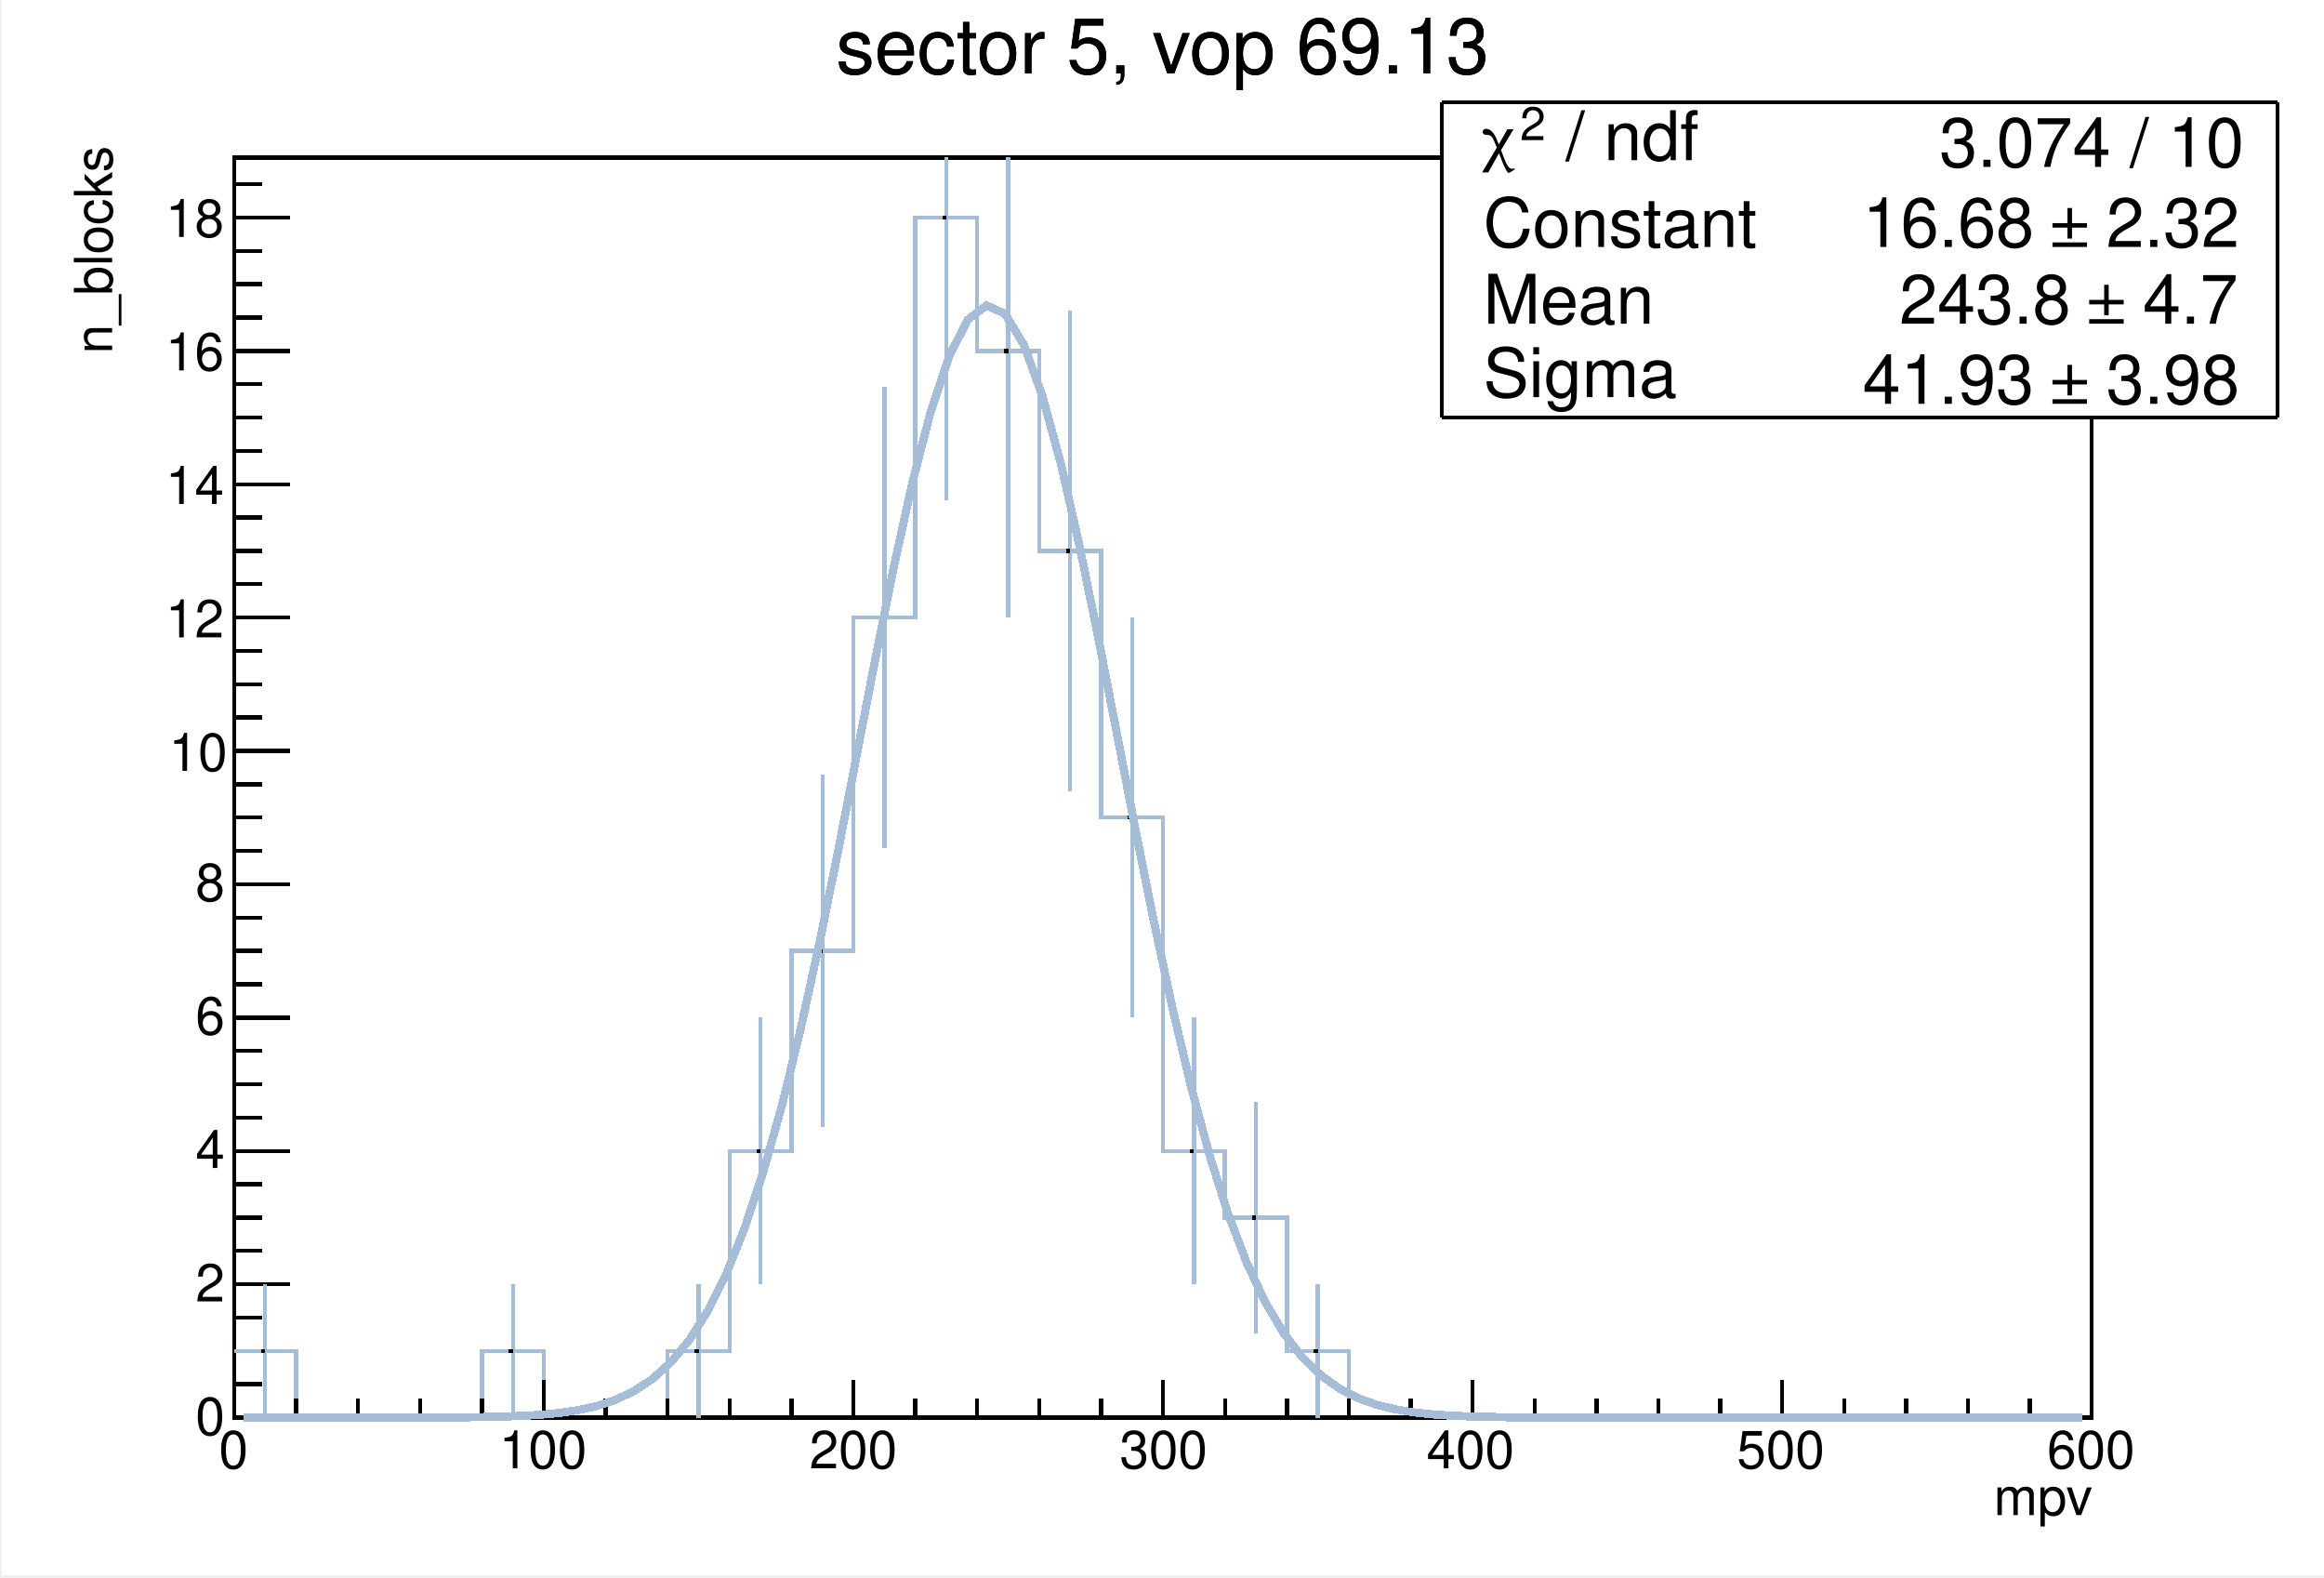
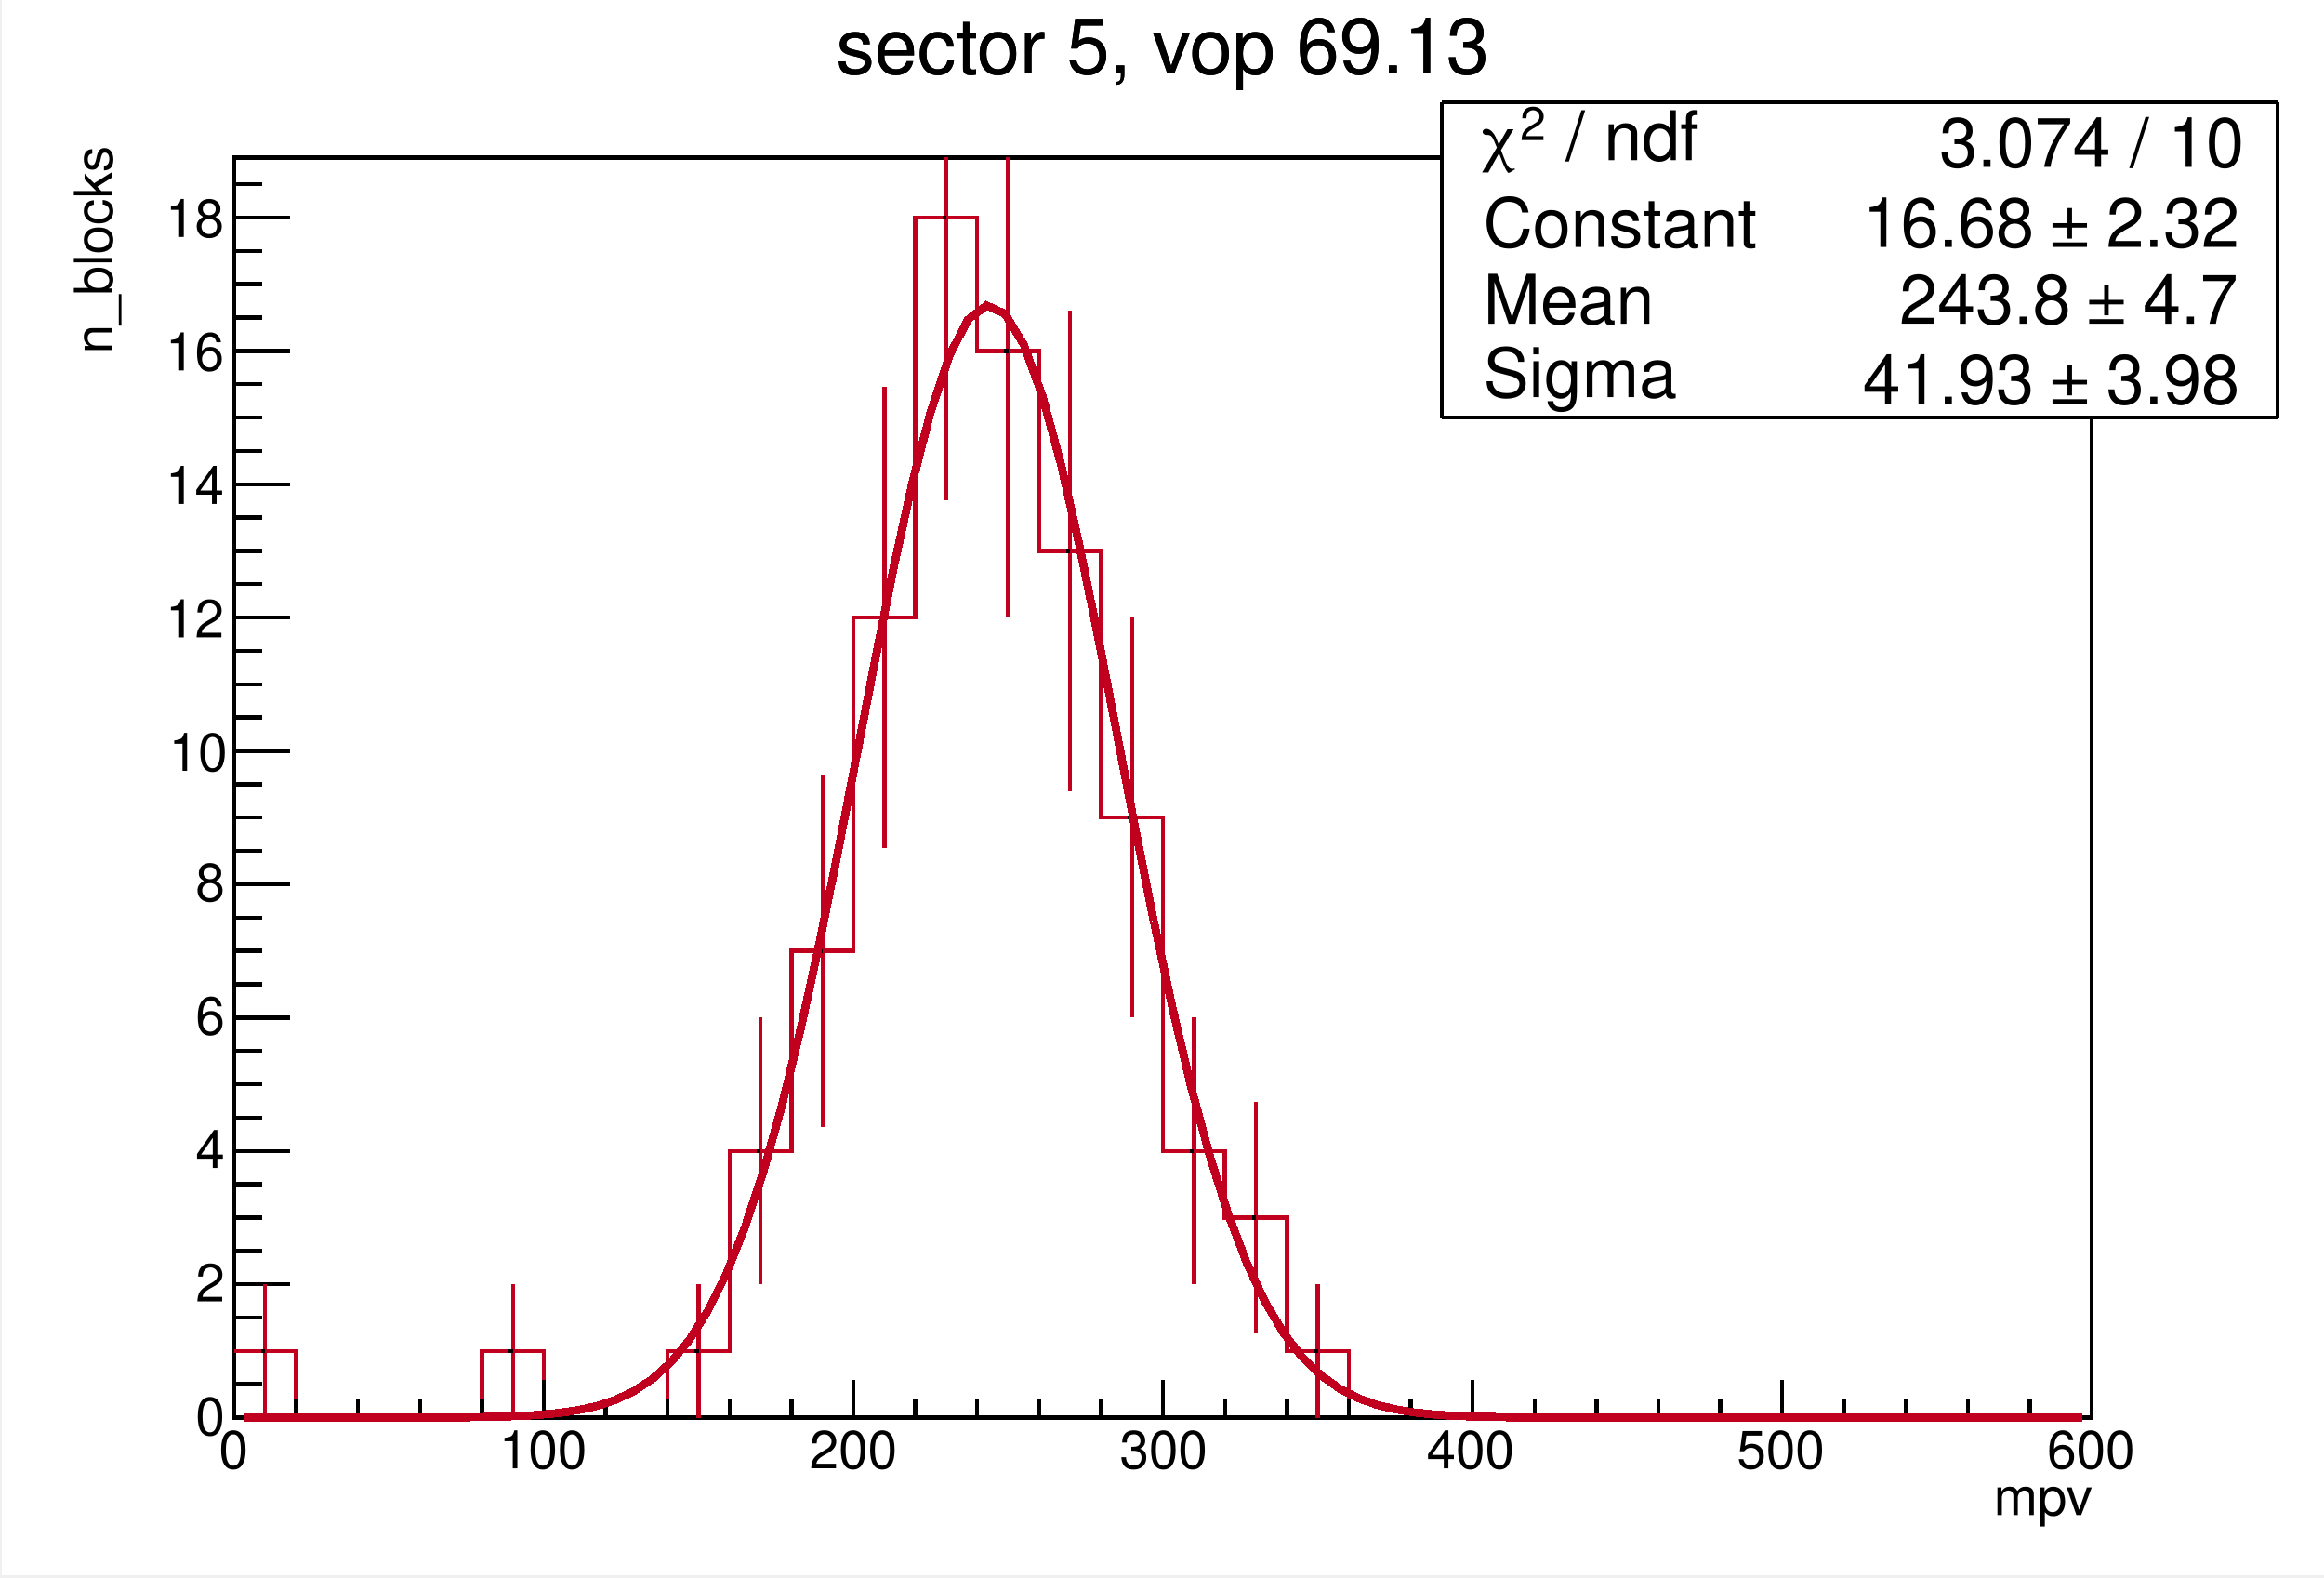
<svg xmlns="http://www.w3.org/2000/svg" width="567.429" height="384.969" viewBox="0 0 567.429 384.969" shape-rendering="crispEdges">
  <defs>
</defs>
  <rect x="0.5" y="0" width="566.929" height="384.469" fill="white" />
  <rect x="57.193" y="38.447" width="453.543" height="307.575" fill="white" />
  <rect x="57.193" y="38.447" width="453.543" height="307.575" fill="none" stroke="black" />
-   <path d="M57.193,329.748h 15.118v 16.274h 45.354v -16.274h 15.118v 16.274h 30.236v -16.274h 15.118v -48.822h 15.118v -48.822h 15.118v -81.369h 15.118v -97.643h 15.118v 32.548h 15.118v 48.822h 15.118v 65.095h 15.118v 81.369h  15.118v 16.274h 15.118v 32.548h 15.118v 16.274h 181.417" fill="none" stroke="#a6bdd7" />
-   <path d="M59.461,346.022h 45.354l 4.535, -0.046l 4.535, -0.037l 4.535, -0.063l 4.535, -0.105l 4.535, -0.173l 4.535, -0.277l 4.535, -0.436l 4.535, -0.67l 4.535, -1.006l 4.535, -1.478l 4.535,  -2.122l 4.535, -2.978l 4.535, -4.082l 4.535, -5.465l 4.535, -7.142l 4.535, -9.107l 4.535, -11.325l 4.535, -13.724l 4.535, -16.192l 4.535, -18.579l 4.535, -20.702l 4.535, -22.357l 4.535, -23.338l 4.535,  -23.459l 4.535, -22.577l 4.535, -20.616l 4.535, -17.584l 4.535, -13.578l 4.535, -8.784l 4.535, -3.466l 4.535, 2.062l 4.535, 7.465l 4.535, 12.42l 4.535, 16.649l 4.535, 19.943l 4.535, 22.181l 4.535, 23.333l  4.535, 23.457l 4.535, 22.679" fill="none" stroke="#a6bdd7" stroke-width="2" />
-   <path d="M281.697,224.745l 4.535, 21.177l 4.535, 19.154l 4.535, 16.815l 4.535, 14.352l 4.535, 11.923l 4.535, 9.651l 4.535, 7.616l 4.535, 5.864l 4.535, 4.407l 4.535, 3.235l 4.535, 2.319l 4.535, 1.625l 4.535,  1.112l 4.535, 0.745l 4.535, 0.487l 4.535, 0.312l 4.535, 0.195l 4.535, 0.12l 4.535, 0.072l 4.535, 0.042l 4.535, 0.053h 126.992" fill="none" stroke="#a6bdd7" stroke-width="2" />
-   <path d="M503.933,346.022h 4.535" fill="none" stroke="#a6bdd7" stroke-width="2" />
+   <path d="M57.193,329.748h 15.118v 16.274h 45.354v -16.274h 15.118v 16.274h 30.236v -16.274h 15.118v -48.822h 15.118v -48.822h 15.118v -81.369h 15.118v -97.643h 15.118v 32.548h 15.118v 48.822h 15.118v 65.095h 15.118v 81.369h  15.118v 16.274h 15.118v 32.548h 15.118v 16.274h 181.417" fill="none" stroke="#c10020" />
+   <path d="M59.461,346.022h 45.354l 4.535, -0.046l 4.535, -0.037l 4.535, -0.063l 4.535, -0.105l 4.535, -0.173l 4.535, -0.277l 4.535, -0.436l 4.535, -0.67l 4.535, -1.006l 4.535, -1.478l 4.535,  -2.122l 4.535, -2.978l 4.535, -4.082l 4.535, -5.465l 4.535, -7.142l 4.535, -9.107l 4.535, -11.325l 4.535, -13.724l 4.535, -16.192l 4.535, -18.579l 4.535, -20.702l 4.535, -22.357l 4.535, -23.338l 4.535,  -23.459l 4.535, -22.577l 4.535, -20.616l 4.535, -17.584l 4.535, -13.578l 4.535, -8.784l 4.535, -3.466l 4.535, 2.062l 4.535, 7.465l 4.535, 12.42l 4.535, 16.649l 4.535, 19.943l 4.535, 22.181l 4.535, 23.333l  4.535, 23.457l 4.535, 22.679" fill="none" stroke="#c10020" stroke-width="2" />
+   <path d="M281.697,224.745l 4.535, 21.177l 4.535, 19.154l 4.535, 16.815l 4.535, 14.352l 4.535, 11.923l 4.535, 9.651l 4.535, 7.616l 4.535, 5.864l 4.535, 4.407l 4.535, 3.235l 4.535, 2.319l 4.535, 1.625l 4.535,  1.112l 4.535, 0.745l 4.535, 0.487l 4.535, 0.312l 4.535, 0.195l 4.535, 0.12l 4.535, 0.072l 4.535, 0.042l 4.535, 0.053h 126.992" fill="none" stroke="#c10020" stroke-width="2" />
+   <path d="M503.933,346.022h 4.535" fill="none" stroke="#c10020" stroke-width="2" />
  <path d="M57.193,346.022h 453.543" fill="none" stroke="black" />
  <path d="M57.193,336.795v 9.227" fill="none" stroke="black" />
  <path d="M72.311,341.409v 4.614" fill="none" stroke="black" />
  <path d="M87.429,341.409v 4.614" fill="none" stroke="black" />
  <path d="M102.547,341.409v 4.614" fill="none" stroke="black" />
  <path d="M117.665,341.409v 4.614" fill="none" stroke="black" />
  <path d="M132.783,336.795v 9.227" fill="none" stroke="black" />
  <path d="M147.902,341.409v 4.614" fill="none" stroke="black" />
  <path d="M163.02,341.409v 4.614" fill="none" stroke="black" />
  <path d="M178.138,341.409v 4.614" fill="none" stroke="black" />
  <path d="M193.256,341.409v 4.614" fill="none" stroke="black" />
  <path d="M208.374,336.795v 9.227" fill="none" stroke="black" />
  <path d="M223.492,341.409v 4.614" fill="none" stroke="black" />
  <path d="M238.61,341.409v 4.614" fill="none" stroke="black" />
  <path d="M253.728,341.409v 4.614" fill="none" stroke="black" />
  <path d="M268.846,341.409v 4.614" fill="none" stroke="black" />
  <path d="M283.965,336.795v 9.227" fill="none" stroke="black" />
  <path d="M299.083,341.409v 4.614" fill="none" stroke="black" />
  <path d="M314.201,341.409v 4.614" fill="none" stroke="black" />
  <path d="M329.319,341.409v 4.614" fill="none" stroke="black" />
  <path d="M344.437,341.409v 4.614" fill="none" stroke="black" />
  <path d="M359.555,336.795v 9.227" fill="none" stroke="black" />
  <path d="M374.673,341.409v 4.614" fill="none" stroke="black" />
  <path d="M389.791,341.409v 4.614" fill="none" stroke="black" />
  <path d="M404.909,341.409v 4.614" fill="none" stroke="black" />
  <path d="M420.028,341.409v 4.614" fill="none" stroke="black" />
  <path d="M435.146,336.795v 9.227" fill="none" stroke="black" />
  <path d="M450.264,341.409v 4.614" fill="none" stroke="black" />
  <path d="M465.382,341.409v 4.614" fill="none" stroke="black" />
  <path d="M480.5,341.409v 4.614" fill="none" stroke="black" />
  <path d="M495.618,341.409v 4.614" fill="none" stroke="black" />
  <path d="M510.736,336.795v 9.227" fill="none" stroke="black" />
  <text xml:space="preserve" x="53.446" y="358.403" fill="black" font-size="12.845" font-family="Helvetica">0</text>
  <text xml:space="preserve" x="121.868" y="358.403" fill="black" font-size="12.845" font-family="Helvetica">100</text>
  <text xml:space="preserve" x="197.622" y="358.403" fill="black" font-size="12.845" font-family="Helvetica">200</text>
  <text xml:space="preserve" x="273.375" y="358.403" fill="black" font-size="12.845" font-family="Helvetica">300</text>
  <text xml:space="preserve" x="348.314" y="358.403" fill="black" font-size="12.845" font-family="Helvetica">400</text>
  <text xml:space="preserve" x="424.068" y="358.403" fill="black" font-size="12.845" font-family="Helvetica">500</text>
  <text xml:space="preserve" x="499.821" y="358.403" fill="black" font-size="12.845" font-family="Helvetica">600</text>
  <text xml:space="preserve" x="486.788" y="369.807" fill="black" font-size="12.845" font-family="Helvetica">mpv</text>
  <path d="M57.193,346.022v -307.575" fill="none" stroke="black" />
  <path d="M70.799,346.022h -13.606" fill="none" stroke="black" />
  <path d="M63.996,337.885h -6.803" fill="none" stroke="black" />
  <path d="M63.996,329.748h -6.803" fill="none" stroke="black" />
  <path d="M63.996,321.612h -6.803" fill="none" stroke="black" />
  <path d="M70.799,313.475h -13.606" fill="none" stroke="black" />
  <path d="M63.996,305.338h -6.803" fill="none" stroke="black" />
  <path d="M63.996,297.201h -6.803" fill="none" stroke="black" />
  <path d="M63.996,289.064h -6.803" fill="none" stroke="black" />
  <path d="M70.799,280.927h -13.606" fill="none" stroke="black" />
  <path d="M63.996,272.79h -6.803" fill="none" stroke="black" />
  <path d="M63.996,264.653h -6.803" fill="none" stroke="black" />
  <path d="M63.996,256.516h -6.803" fill="none" stroke="black" />
  <path d="M70.799,248.379h -13.606" fill="none" stroke="black" />
  <path d="M63.996,240.242h -6.803" fill="none" stroke="black" />
  <path d="M63.996,232.105h -6.803" fill="none" stroke="black" />
  <path d="M63.996,223.969h -6.803" fill="none" stroke="black" />
  <path d="M70.799,215.832h -13.606" fill="none" stroke="black" />
  <path d="M63.996,207.695h -6.803" fill="none" stroke="black" />
  <path d="M63.996,199.558h -6.803" fill="none" stroke="black" />
  <path d="M63.996,191.421h -6.803" fill="none" stroke="black" />
  <path d="M70.799,183.284h -13.606" fill="none" stroke="black" />
  <path d="M63.996,175.147h -6.803" fill="none" stroke="black" />
  <path d="M63.996,167.01h -6.803" fill="none" stroke="black" />
  <path d="M63.996,158.873h -6.803" fill="none" stroke="black" />
  <path d="M70.799,150.736h -13.606" fill="none" stroke="black" />
  <path d="M63.996,142.599h -6.803" fill="none" stroke="black" />
  <path d="M63.996,134.462h -6.803" fill="none" stroke="black" />
  <path d="M63.996,126.326h -6.803" fill="none" stroke="black" />
  <path d="M70.799,118.189h -13.606" fill="none" stroke="black" />
  <path d="M63.996,110.052h -6.803" fill="none" stroke="black" />
  <path d="M63.996,101.915h -6.803" fill="none" stroke="black" />
  <path d="M63.996,93.778h -6.803" fill="none" stroke="black" />
  <path d="M70.799,85.641h -13.606" fill="none" stroke="black" />
  <path d="M63.996,77.504h -6.803" fill="none" stroke="black" />
  <path d="M63.996,69.367h -6.803" fill="none" stroke="black" />
  <path d="M63.996,61.23h -6.803" fill="none" stroke="black" />
  <path d="M70.799,53.093h -13.606" fill="none" stroke="black" />
  <path d="M70.799,53.093h -13.606" fill="none" stroke="black" />
  <path d="M63.996,44.956h -6.803" fill="none" stroke="black" />
  <text xml:space="preserve" x="47.744" y="350.258" fill="black" font-size="12.845" font-family="Helvetica">0</text>
  <text xml:space="preserve" x="47.744" y="317.676" fill="black" font-size="12.845" font-family="Helvetica">2</text>
  <text xml:space="preserve" x="47.744" y="285.094" fill="black" font-size="12.845" font-family="Helvetica">4</text>
  <text xml:space="preserve" x="47.744" y="252.512" fill="black" font-size="12.845" font-family="Helvetica">6</text>
  <text xml:space="preserve" x="47.744" y="219.929" fill="black" font-size="12.845" font-family="Helvetica">8</text>
  <text xml:space="preserve" x="41.228" y="188.162" fill="black" font-size="12.845" font-family="Helvetica">10</text>
  <text xml:space="preserve" x="40.413" y="155.58" fill="black" font-size="12.845" font-family="Helvetica">12</text>
  <text xml:space="preserve" x="40.413" y="122.998" fill="black" font-size="12.845" font-family="Helvetica">14</text>
  <text xml:space="preserve" x="40.413" y="90.415" fill="black" font-size="12.845" font-family="Helvetica">16</text>
  <text xml:space="preserve" x="40.413" y="57.833" fill="black" font-size="12.845" font-family="Helvetica">18</text>
  <g transform="rotate(-90,27.3803,86.3427)">
    <text xml:space="preserve" x="27.38" y="86.343" fill="black" font-size="12.845" font-family="Helvetica">n_blocks</text>
  </g>
  <text xml:space="preserve" x="204.138" y="17.92" fill="black" font-size="18.794" font-family="Helvetica">sector 5, vop 69.13</text>
  <rect x="351.996" y="24.991" width="204.094" height="76.894" fill="white" />
  <path d="M351.996,101.884h 204.094" fill="none" stroke="black" />
  <path d="M556.091,101.884v -76.894" fill="none" stroke="black" />
  <path d="M556.091,24.991h -204.094" fill="none" stroke="black" />
  <path d="M351.996,24.991v 76.894" fill="none" stroke="black" />
  <text xml:space="preserve" x="377.638" y="39.099" fill="black" font-size="16.725" font-family="Helvetica"> / ndf </text>
  <text xml:space="preserve" x="371.122" y="34.211" fill="black" font-size="11.317" font-family="Helvetica">2</text>
  <text xml:space="preserve" x="362.162" y="39.099" fill="black" font-size="16.725" font-family="Times">χ</text>
  <text xml:space="preserve" x="468.868" y="40.728" fill="black" font-size="16.725" font-family="Helvetica"> 3.074 / 10</text>
  <text xml:space="preserve" x="362.162" y="60.277" fill="black" font-size="16.725" font-family="Helvetica">Constant </text>
  <text xml:space="preserve" x="509.596" y="60.277" fill="black" font-size="16.725" font-family="Helvetica"> 2.32</text>
  <text xml:space="preserve" x="500.636" y="60.277" fill="black" font-size="16.725" font-family="Times">±</text>
  <text xml:space="preserve" x="450.133" y="60.277" fill="black" font-size="16.725" font-family="Helvetica"> 16.68 </text>
  <text xml:space="preserve" x="362.162" y="79.012" fill="black" font-size="16.725" font-family="Helvetica">Mean     </text>
  <text xml:space="preserve" x="518.556" y="79.012" fill="black" font-size="16.725" font-family="Helvetica"> 4.7</text>
  <text xml:space="preserve" x="509.596" y="79.012" fill="black" font-size="16.725" font-family="Times">±</text>
  <text xml:space="preserve" x="459.094" y="79.012" fill="black" font-size="16.725" font-family="Helvetica"> 243.8 </text>
  <text xml:space="preserve" x="362.162" y="96.932" fill="black" font-size="16.725" font-family="Helvetica">Sigma    </text>
  <text xml:space="preserve" x="509.596" y="98.561" fill="black" font-size="16.725" font-family="Helvetica"> 3.98</text>
  <text xml:space="preserve" x="500.636" y="98.561" fill="black" font-size="16.725" font-family="Times">±</text>
  <text xml:space="preserve" x="450.133" y="98.561" fill="black" font-size="16.725" font-family="Helvetica"> 41.93 </text>
-   <path d="M64.752,346.022v -16.274" fill="none" stroke="#a6bdd7" />
-   <path d="M64.752,329.748v -16.274" fill="none" stroke="#a6bdd7" />
-   <path d="M57.193,329.748h 7.559" fill="none" stroke="#a6bdd7" />
-   <path d="M64.752,329.748h 7.559" fill="none" stroke="#a6bdd7" />
+   <path d="M64.752,346.022v -16.274" fill="none" stroke="#c10020" />
+   <path d="M64.752,329.748v -16.274" fill="none" stroke="#c10020" />
+   <path d="M57.193,329.748h 7.559" fill="none" stroke="#c10020" />
+   <path d="M64.752,329.748h 7.559" fill="none" stroke="#c10020" />
  <g stroke="black" stroke-width="1" fill="none">
    <line x1="63.752" y1="329.748" x2="64.752" y2="329.748" />
  </g>
  <g stroke="black" stroke-width="1" fill="none">
    <line x1="78.87" y1="346.022" x2="79.87" y2="346.022" />
  </g>
  <g stroke="black" stroke-width="1" fill="none">
    <line x1="93.988" y1="346.022" x2="94.988" y2="346.022" />
  </g>
  <g stroke="black" stroke-width="1" fill="none">
    <line x1="109.106" y1="346.022" x2="110.106" y2="346.022" />
  </g>
-   <path d="M125.224,346.022v -16.274" fill="none" stroke="#a6bdd7" />
-   <path d="M125.224,329.748v -16.274" fill="none" stroke="#a6bdd7" />
-   <path d="M117.665,329.748h 7.559" fill="none" stroke="#a6bdd7" />
-   <path d="M125.224,329.748h 7.559" fill="none" stroke="#a6bdd7" />
+   <path d="M125.224,346.022v -16.274" fill="none" stroke="#c10020" />
+   <path d="M125.224,329.748v -16.274" fill="none" stroke="#c10020" />
+   <path d="M117.665,329.748h 7.559" fill="none" stroke="#c10020" />
+   <path d="M125.224,329.748h 7.559" fill="none" stroke="#c10020" />
  <g stroke="black" stroke-width="1" fill="none">
    <line x1="124.224" y1="329.748" x2="125.224" y2="329.748" />
  </g>
  <g stroke="black" stroke-width="1" fill="none">
    <line x1="139.343" y1="346.022" x2="140.343" y2="346.022" />
  </g>
  <g stroke="black" stroke-width="1" fill="none">
    <line x1="154.461" y1="346.022" x2="155.461" y2="346.022" />
  </g>
-   <path d="M170.579,346.022v -16.274" fill="none" stroke="#a6bdd7" />
-   <path d="M170.579,329.748v -16.274" fill="none" stroke="#a6bdd7" />
-   <path d="M163.02,329.748h 7.559" fill="none" stroke="#a6bdd7" />
-   <path d="M170.579,329.748h 7.559" fill="none" stroke="#a6bdd7" />
+   <path d="M170.579,346.022v -16.274" fill="none" stroke="#c10020" />
+   <path d="M170.579,329.748v -16.274" fill="none" stroke="#c10020" />
+   <path d="M163.02,329.748h 7.559" fill="none" stroke="#c10020" />
+   <path d="M170.579,329.748h 7.559" fill="none" stroke="#c10020" />
  <g stroke="black" stroke-width="1" fill="none">
    <line x1="169.579" y1="329.748" x2="170.579" y2="329.748" />
  </g>
-   <path d="M185.697,313.475v -32.548" fill="none" stroke="#a6bdd7" />
-   <path d="M185.697,280.927v -32.548" fill="none" stroke="#a6bdd7" />
-   <path d="M178.138,280.927h 7.559" fill="none" stroke="#a6bdd7" />
-   <path d="M185.697,280.927h 7.559" fill="none" stroke="#a6bdd7" />
+   <path d="M185.697,313.475v -32.548" fill="none" stroke="#c10020" />
+   <path d="M185.697,280.927v -32.548" fill="none" stroke="#c10020" />
+   <path d="M178.138,280.927h 7.559" fill="none" stroke="#c10020" />
+   <path d="M185.697,280.927h 7.559" fill="none" stroke="#c10020" />
  <g stroke="black" stroke-width="1" fill="none">
    <line x1="184.697" y1="280.927" x2="185.697" y2="280.927" />
  </g>
-   <path d="M200.815,275.162v -43.056" fill="none" stroke="#a6bdd7" />
-   <path d="M200.815,232.105v -43.056" fill="none" stroke="#a6bdd7" />
-   <path d="M193.256,232.105h 7.559" fill="none" stroke="#a6bdd7" />
-   <path d="M200.815,232.105h 7.559" fill="none" stroke="#a6bdd7" />
+   <path d="M200.815,275.162v -43.056" fill="none" stroke="#c10020" />
+   <path d="M200.815,232.105v -43.056" fill="none" stroke="#c10020" />
+   <path d="M193.256,232.105h 7.559" fill="none" stroke="#c10020" />
+   <path d="M200.815,232.105h 7.559" fill="none" stroke="#c10020" />
  <g stroke="black" stroke-width="1" fill="none">
    <line x1="199.815" y1="232.105" x2="200.815" y2="232.105" />
  </g>
-   <path d="M215.933,207.111v -56.374" fill="none" stroke="#a6bdd7" />
-   <path d="M215.933,150.736v -56.374" fill="none" stroke="#a6bdd7" />
-   <path d="M208.374,150.736h 7.559" fill="none" stroke="#a6bdd7" />
-   <path d="M215.933,150.736h 7.559" fill="none" stroke="#a6bdd7" />
+   <path d="M215.933,207.111v -56.374" fill="none" stroke="#c10020" />
+   <path d="M215.933,150.736v -56.374" fill="none" stroke="#c10020" />
+   <path d="M208.374,150.736h 7.559" fill="none" stroke="#c10020" />
+   <path d="M215.933,150.736h 7.559" fill="none" stroke="#c10020" />
  <g stroke="black" stroke-width="1" fill="none">
    <line x1="214.933" y1="150.736" x2="215.933" y2="150.736" />
  </g>
-   <path d="M231.051,122.137v -69.044" fill="none" stroke="#a6bdd7" />
-   <path d="M231.051,53.093v -14.646" fill="none" stroke="#a6bdd7" />
-   <path d="M223.492,53.093h 7.559" fill="none" stroke="#a6bdd7" />
-   <path d="M231.051,53.093h 7.559" fill="none" stroke="#a6bdd7" />
+   <path d="M231.051,122.137v -69.044" fill="none" stroke="#c10020" />
+   <path d="M231.051,53.093v -14.646" fill="none" stroke="#c10020" />
+   <path d="M223.492,53.093h 7.559" fill="none" stroke="#c10020" />
+   <path d="M231.051,53.093h 7.559" fill="none" stroke="#c10020" />
  <g stroke="black" stroke-width="1" fill="none">
    <line x1="230.051" y1="53.093" x2="231.051" y2="53.093" />
  </g>
-   <path d="M246.169,150.736v -65.095" fill="none" stroke="#a6bdd7" />
-   <path d="M246.169,85.641v -47.194" fill="none" stroke="#a6bdd7" />
-   <path d="M238.61,85.641h 7.559" fill="none" stroke="#a6bdd7" />
-   <path d="M246.169,85.641h 7.559" fill="none" stroke="#a6bdd7" />
+   <path d="M246.169,150.736v -65.095" fill="none" stroke="#c10020" />
+   <path d="M246.169,85.641v -47.194" fill="none" stroke="#c10020" />
+   <path d="M238.61,85.641h 7.559" fill="none" stroke="#c10020" />
+   <path d="M246.169,85.641h 7.559" fill="none" stroke="#c10020" />
  <g stroke="black" stroke-width="1" fill="none">
    <line x1="245.169" y1="85.641" x2="246.169" y2="85.641" />
  </g>
-   <path d="M261.287,193.139v -58.676" fill="none" stroke="#a6bdd7" />
-   <path d="M261.287,134.462v -58.676" fill="none" stroke="#a6bdd7" />
-   <path d="M253.728,134.462h 7.559" fill="none" stroke="#a6bdd7" />
-   <path d="M261.287,134.462h 7.559" fill="none" stroke="#a6bdd7" />
+   <path d="M261.287,193.139v -58.676" fill="none" stroke="#c10020" />
+   <path d="M261.287,134.462v -58.676" fill="none" stroke="#c10020" />
+   <path d="M253.728,134.462h 7.559" fill="none" stroke="#c10020" />
+   <path d="M261.287,134.462h 7.559" fill="none" stroke="#c10020" />
  <g stroke="black" stroke-width="1" fill="none">
    <line x1="260.287" y1="134.462" x2="261.287" y2="134.462" />
  </g>
-   <path d="M276.406,248.379v -48.822" fill="none" stroke="#a6bdd7" />
-   <path d="M276.406,199.558v -48.822" fill="none" stroke="#a6bdd7" />
-   <path d="M268.846,199.558h 7.559" fill="none" stroke="#a6bdd7" />
-   <path d="M276.406,199.558h 7.559" fill="none" stroke="#a6bdd7" />
+   <path d="M276.406,248.379v -48.822" fill="none" stroke="#c10020" />
+   <path d="M276.406,199.558v -48.822" fill="none" stroke="#c10020" />
+   <path d="M268.846,199.558h 7.559" fill="none" stroke="#c10020" />
+   <path d="M276.406,199.558h 7.559" fill="none" stroke="#c10020" />
  <g stroke="black" stroke-width="1" fill="none">
    <line x1="275.406" y1="199.558" x2="276.406" y2="199.558" />
  </g>
-   <path d="M291.524,313.475v -32.548" fill="none" stroke="#a6bdd7" />
-   <path d="M291.524,280.927v -32.548" fill="none" stroke="#a6bdd7" />
-   <path d="M283.965,280.927h 7.559" fill="none" stroke="#a6bdd7" />
-   <path d="M291.524,280.927h 7.559" fill="none" stroke="#a6bdd7" />
+   <path d="M291.524,313.475v -32.548" fill="none" stroke="#c10020" />
+   <path d="M291.524,280.927v -32.548" fill="none" stroke="#c10020" />
+   <path d="M283.965,280.927h 7.559" fill="none" stroke="#c10020" />
+   <path d="M291.524,280.927h 7.559" fill="none" stroke="#c10020" />
  <g stroke="black" stroke-width="1" fill="none">
    <line x1="290.524" y1="280.927" x2="291.524" y2="280.927" />
  </g>
-   <path d="M306.642,325.388v -28.187" fill="none" stroke="#a6bdd7" />
-   <path d="M306.642,297.201v -28.187" fill="none" stroke="#a6bdd7" />
-   <path d="M299.083,297.201h 7.559" fill="none" stroke="#a6bdd7" />
-   <path d="M306.642,297.201h 7.559" fill="none" stroke="#a6bdd7" />
+   <path d="M306.642,325.388v -28.187" fill="none" stroke="#c10020" />
+   <path d="M306.642,297.201v -28.187" fill="none" stroke="#c10020" />
+   <path d="M299.083,297.201h 7.559" fill="none" stroke="#c10020" />
+   <path d="M306.642,297.201h 7.559" fill="none" stroke="#c10020" />
  <g stroke="black" stroke-width="1" fill="none">
    <line x1="305.642" y1="297.201" x2="306.642" y2="297.201" />
  </g>
-   <path d="M321.76,346.022v -16.274" fill="none" stroke="#a6bdd7" />
-   <path d="M321.76,329.748v -16.274" fill="none" stroke="#a6bdd7" />
-   <path d="M314.201,329.748h 7.559" fill="none" stroke="#a6bdd7" />
-   <path d="M321.76,329.748h 7.559" fill="none" stroke="#a6bdd7" />
+   <path d="M321.76,346.022v -16.274" fill="none" stroke="#c10020" />
+   <path d="M321.76,329.748v -16.274" fill="none" stroke="#c10020" />
+   <path d="M314.201,329.748h 7.559" fill="none" stroke="#c10020" />
+   <path d="M321.76,329.748h 7.559" fill="none" stroke="#c10020" />
  <g stroke="black" stroke-width="1" fill="none">
    <line x1="320.76" y1="329.748" x2="321.76" y2="329.748" />
  </g>
  <g stroke="black" stroke-width="1" fill="none">
    <line x1="335.878" y1="346.022" x2="336.878" y2="346.022" />
  </g>
  <g stroke="black" stroke-width="1" fill="none">
    <line x1="350.996" y1="346.022" x2="351.996" y2="346.022" />
  </g>
  <g stroke="black" stroke-width="1" fill="none">
    <line x1="366.114" y1="346.022" x2="367.114" y2="346.022" />
  </g>
  <g stroke="black" stroke-width="1" fill="none">
    <line x1="381.232" y1="346.022" x2="382.232" y2="346.022" />
  </g>
  <g stroke="black" stroke-width="1" fill="none">
    <line x1="396.35" y1="346.022" x2="397.35" y2="346.022" />
  </g>
  <g stroke="black" stroke-width="1" fill="none">
    <line x1="411.469" y1="346.022" x2="412.469" y2="346.022" />
  </g>
  <g stroke="black" stroke-width="1" fill="none">
    <line x1="426.587" y1="346.022" x2="427.587" y2="346.022" />
  </g>
  <g stroke="black" stroke-width="1" fill="none">
    <line x1="441.705" y1="346.022" x2="442.705" y2="346.022" />
  </g>
  <g stroke="black" stroke-width="1" fill="none">
    <line x1="456.823" y1="346.022" x2="457.823" y2="346.022" />
  </g>
  <g stroke="black" stroke-width="1" fill="none">
    <line x1="471.941" y1="346.022" x2="472.941" y2="346.022" />
  </g>
  <g stroke="black" stroke-width="1" fill="none">
    <line x1="487.059" y1="346.022" x2="488.059" y2="346.022" />
  </g>
  <g stroke="black" stroke-width="1" fill="none">
    <line x1="502.177" y1="346.022" x2="503.177" y2="346.022" />
  </g>
-   <path d="M59.461,346.022h 45.354l 4.535, -0.046l 4.535, -0.037l 4.535, -0.063l 4.535, -0.105l 4.535, -0.173l 4.535, -0.277l 4.535, -0.436l 4.535, -0.67l 4.535, -1.006l 4.535, -1.478l 4.535,  -2.122l 4.535, -2.978l 4.535, -4.082l 4.535, -5.465l 4.535, -7.142l 4.535, -9.107l 4.535, -11.325l 4.535, -13.724l 4.535, -16.192l 4.535, -18.579l 4.535, -20.702l 4.535, -22.357l 4.535, -23.338l 4.535,  -23.459l 4.535, -22.577l 4.535, -20.616l 4.535, -17.584l 4.535, -13.578l 4.535, -8.784l 4.535, -3.466l 4.535, 2.062l 4.535, 7.465l 4.535, 12.42l 4.535, 16.649l 4.535, 19.943l 4.535, 22.181l 4.535, 23.333l  4.535, 23.457l 4.535, 22.679" fill="none" stroke="#a6bdd7" stroke-width="2" />
-   <path d="M281.697,224.745l 4.535, 21.177l 4.535, 19.154l 4.535, 16.815l 4.535, 14.352l 4.535, 11.923l 4.535, 9.651l 4.535, 7.616l 4.535, 5.864l 4.535, 4.407l 4.535, 3.235l 4.535, 2.319l 4.535, 1.625l 4.535,  1.112l 4.535, 0.745l 4.535, 0.487l 4.535, 0.312l 4.535, 0.195l 4.535, 0.12l 4.535, 0.072l 4.535, 0.042l 4.535, 0.053h 126.992" fill="none" stroke="#a6bdd7" stroke-width="2" />
-   <path d="M503.933,346.022h 4.535" fill="none" stroke="#a6bdd7" stroke-width="2" />
+   <path d="M59.461,346.022h 45.354l 4.535, -0.046l 4.535, -0.037l 4.535, -0.063l 4.535, -0.105l 4.535, -0.173l 4.535, -0.277l 4.535, -0.436l 4.535, -0.67l 4.535, -1.006l 4.535, -1.478l 4.535,  -2.122l 4.535, -2.978l 4.535, -4.082l 4.535, -5.465l 4.535, -7.142l 4.535, -9.107l 4.535, -11.325l 4.535, -13.724l 4.535, -16.192l 4.535, -18.579l 4.535, -20.702l 4.535, -22.357l 4.535, -23.338l 4.535,  -23.459l 4.535, -22.577l 4.535, -20.616l 4.535, -17.584l 4.535, -13.578l 4.535, -8.784l 4.535, -3.466l 4.535, 2.062l 4.535, 7.465l 4.535, 12.42l 4.535, 16.649l 4.535, 19.943l 4.535, 22.181l 4.535, 23.333l  4.535, 23.457l 4.535, 22.679" fill="none" stroke="#c10020" stroke-width="2" />
+   <path d="M281.697,224.745l 4.535, 21.177l 4.535, 19.154l 4.535, 16.815l 4.535, 14.352l 4.535, 11.923l 4.535, 9.651l 4.535, 7.616l 4.535, 5.864l 4.535, 4.407l 4.535, 3.235l 4.535, 2.319l 4.535, 1.625l 4.535,  1.112l 4.535, 0.745l 4.535, 0.487l 4.535, 0.312l 4.535, 0.195l 4.535, 0.12l 4.535, 0.072l 4.535, 0.042l 4.535, 0.053h 126.992" fill="none" stroke="#c10020" stroke-width="2" />
+   <path d="M503.933,346.022h 4.535" fill="none" stroke="#c10020" stroke-width="2" />
  <rect x="351.996" y="24.991" width="204.094" height="76.894" fill="white" />
  <path d="M351.996,101.884h 204.094" fill="none" stroke="black" />
  <path d="M556.091,101.884v -76.894" fill="none" stroke="black" />
  <path d="M556.091,24.991h -204.094" fill="none" stroke="black" />
  <path d="M351.996,24.991v 76.894" fill="none" stroke="black" />
  <text xml:space="preserve" x="377.638" y="39.099" fill="black" font-size="16.725" font-family="Helvetica"> / ndf </text>
  <text xml:space="preserve" x="371.122" y="34.211" fill="black" font-size="11.317" font-family="Helvetica">2</text>
  <text xml:space="preserve" x="362.162" y="39.099" fill="black" font-size="16.725" font-family="Times">χ</text>
  <text xml:space="preserve" x="468.868" y="40.728" fill="black" font-size="16.725" font-family="Helvetica"> 3.074 / 10</text>
  <text xml:space="preserve" x="362.162" y="60.277" fill="black" font-size="16.725" font-family="Helvetica">Constant </text>
  <text xml:space="preserve" x="509.596" y="60.277" fill="black" font-size="16.725" font-family="Helvetica"> 2.32</text>
  <text xml:space="preserve" x="500.636" y="60.277" fill="black" font-size="16.725" font-family="Times">±</text>
  <text xml:space="preserve" x="450.133" y="60.277" fill="black" font-size="16.725" font-family="Helvetica"> 16.68 </text>
  <text xml:space="preserve" x="362.162" y="79.012" fill="black" font-size="16.725" font-family="Helvetica">Mean     </text>
  <text xml:space="preserve" x="518.556" y="79.012" fill="black" font-size="16.725" font-family="Helvetica"> 4.7</text>
  <text xml:space="preserve" x="509.596" y="79.012" fill="black" font-size="16.725" font-family="Times">±</text>
  <text xml:space="preserve" x="459.094" y="79.012" fill="black" font-size="16.725" font-family="Helvetica"> 243.8 </text>
  <text xml:space="preserve" x="362.162" y="96.932" fill="black" font-size="16.725" font-family="Helvetica">Sigma    </text>
  <text xml:space="preserve" x="509.596" y="98.561" fill="black" font-size="16.725" font-family="Helvetica"> 3.98</text>
  <text xml:space="preserve" x="500.636" y="98.561" fill="black" font-size="16.725" font-family="Times">±</text>
  <text xml:space="preserve" x="450.133" y="98.561" fill="black" font-size="16.725" font-family="Helvetica"> 41.93 </text>
  <text xml:space="preserve" x="204.138" y="17.92" fill="black" font-size="18.794" font-family="Helvetica">sector 5, vop 69.13</text>
</svg>
